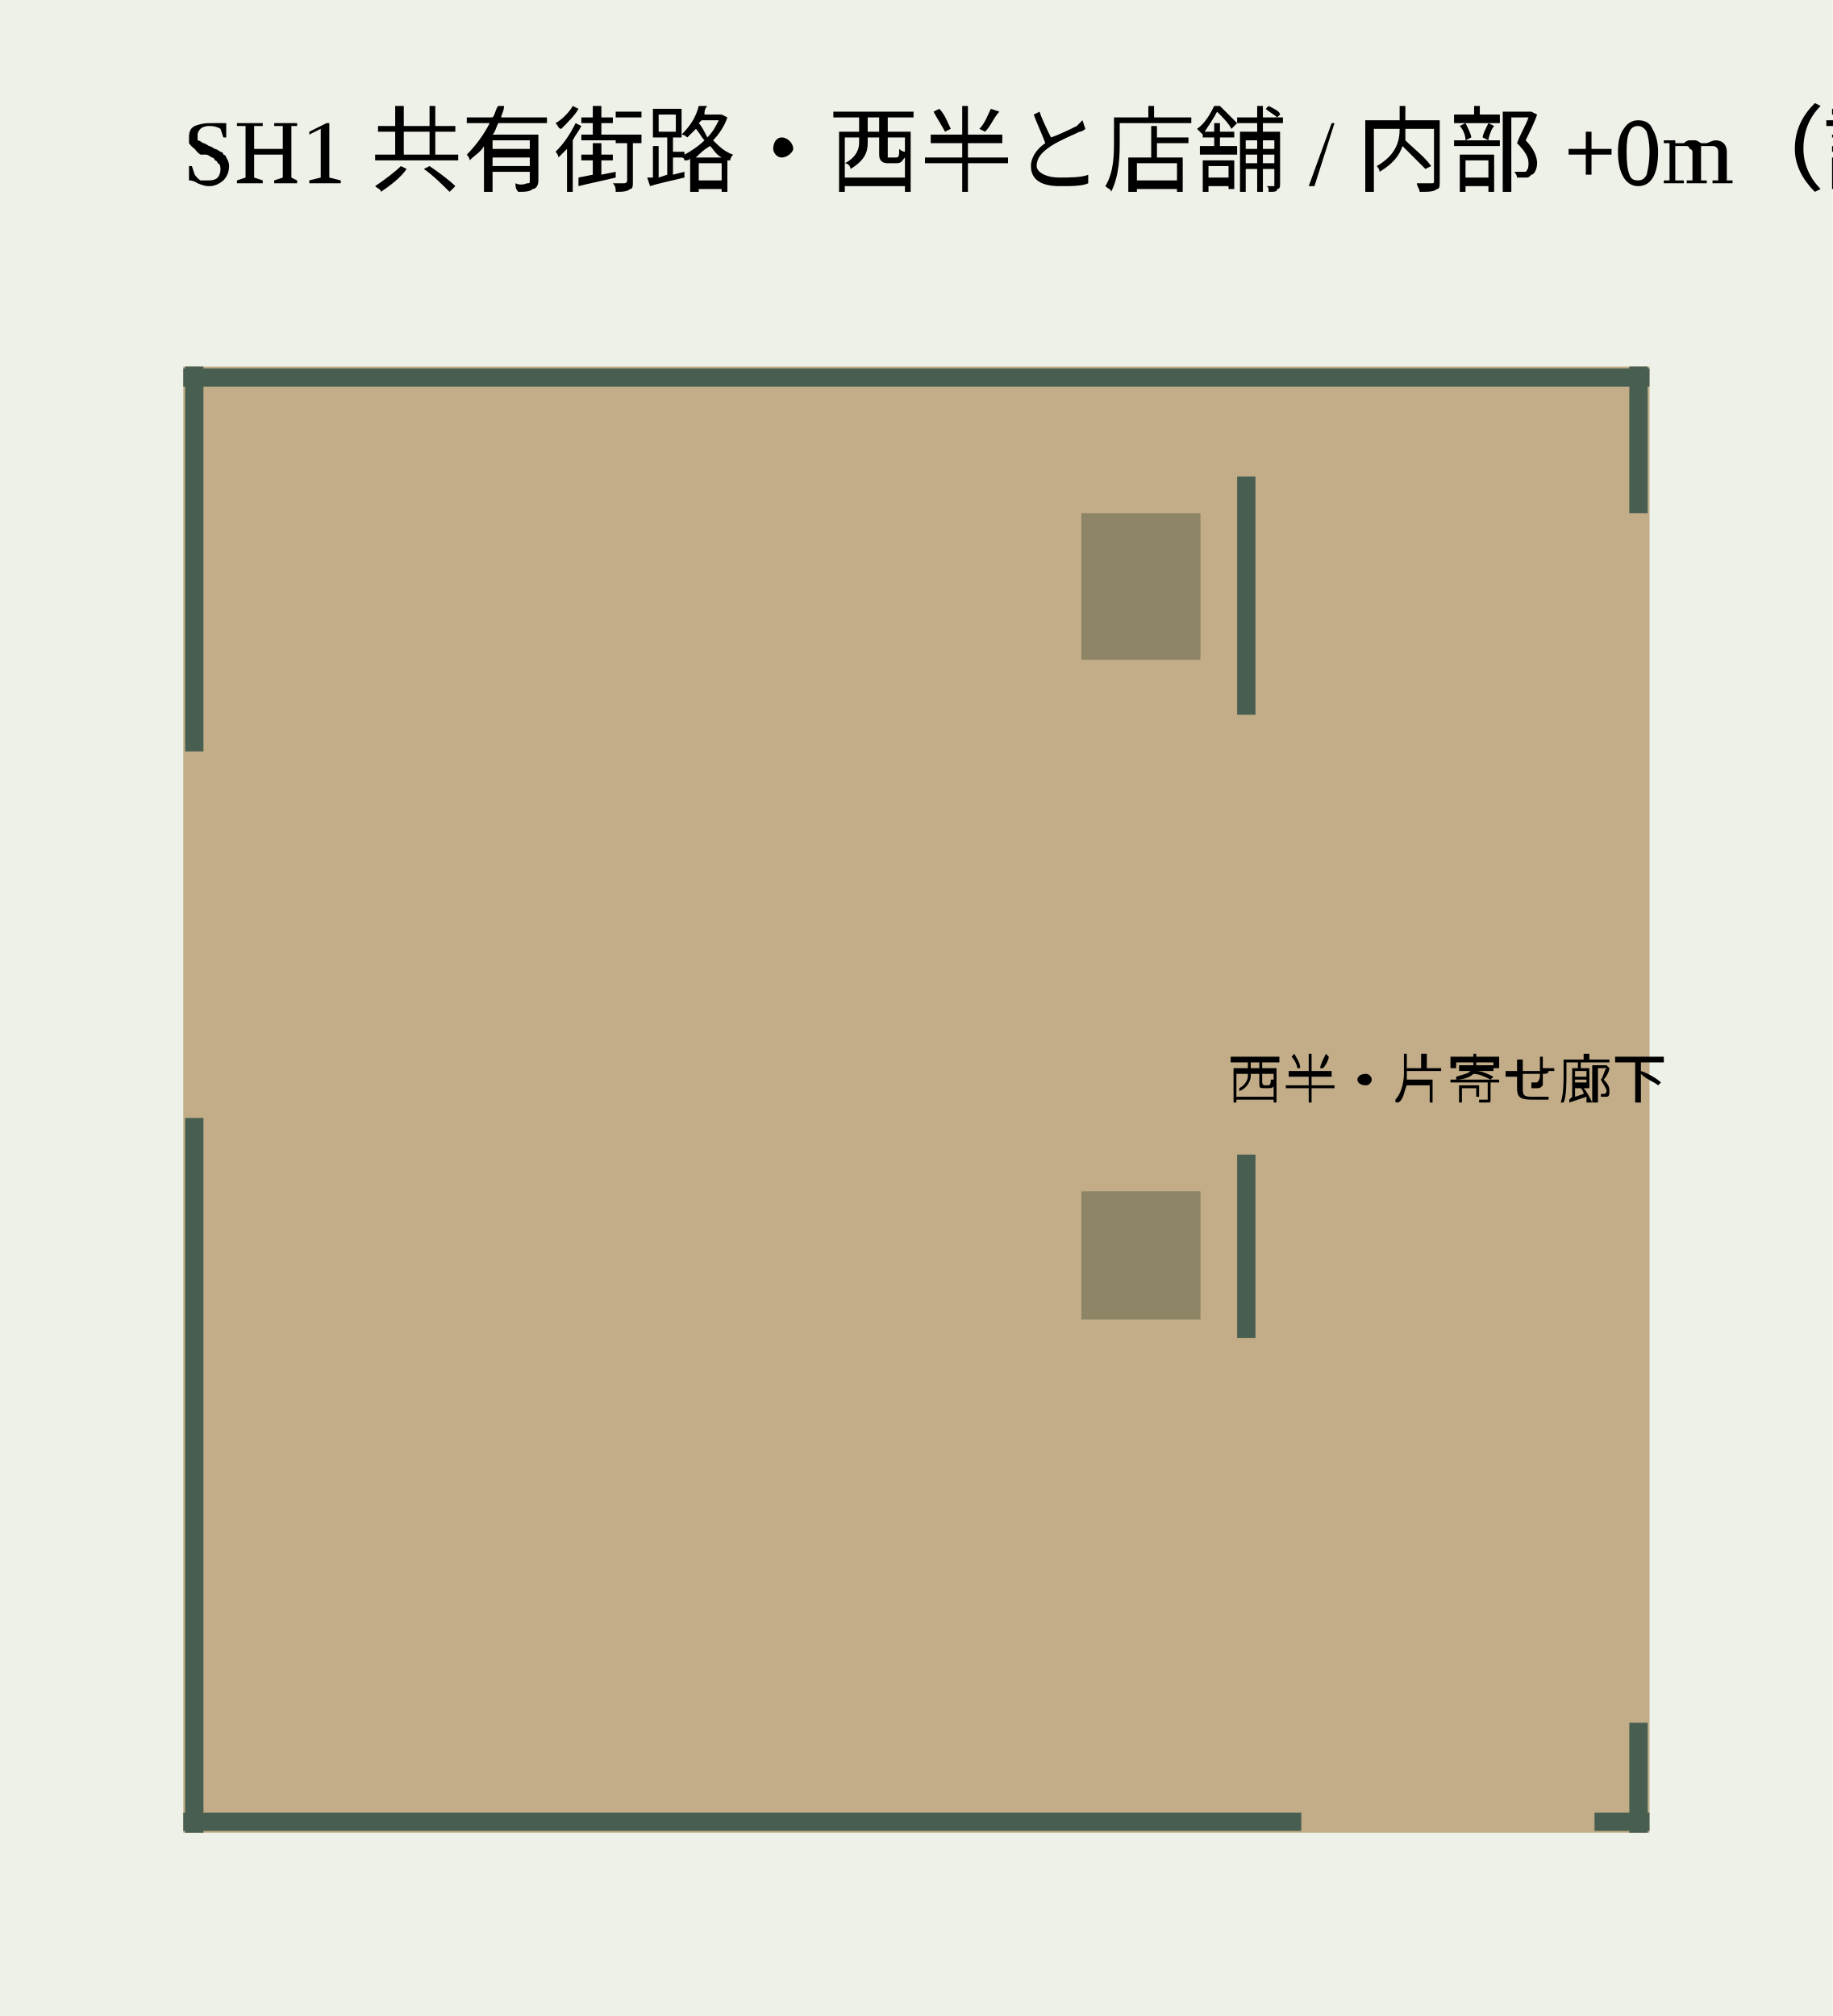
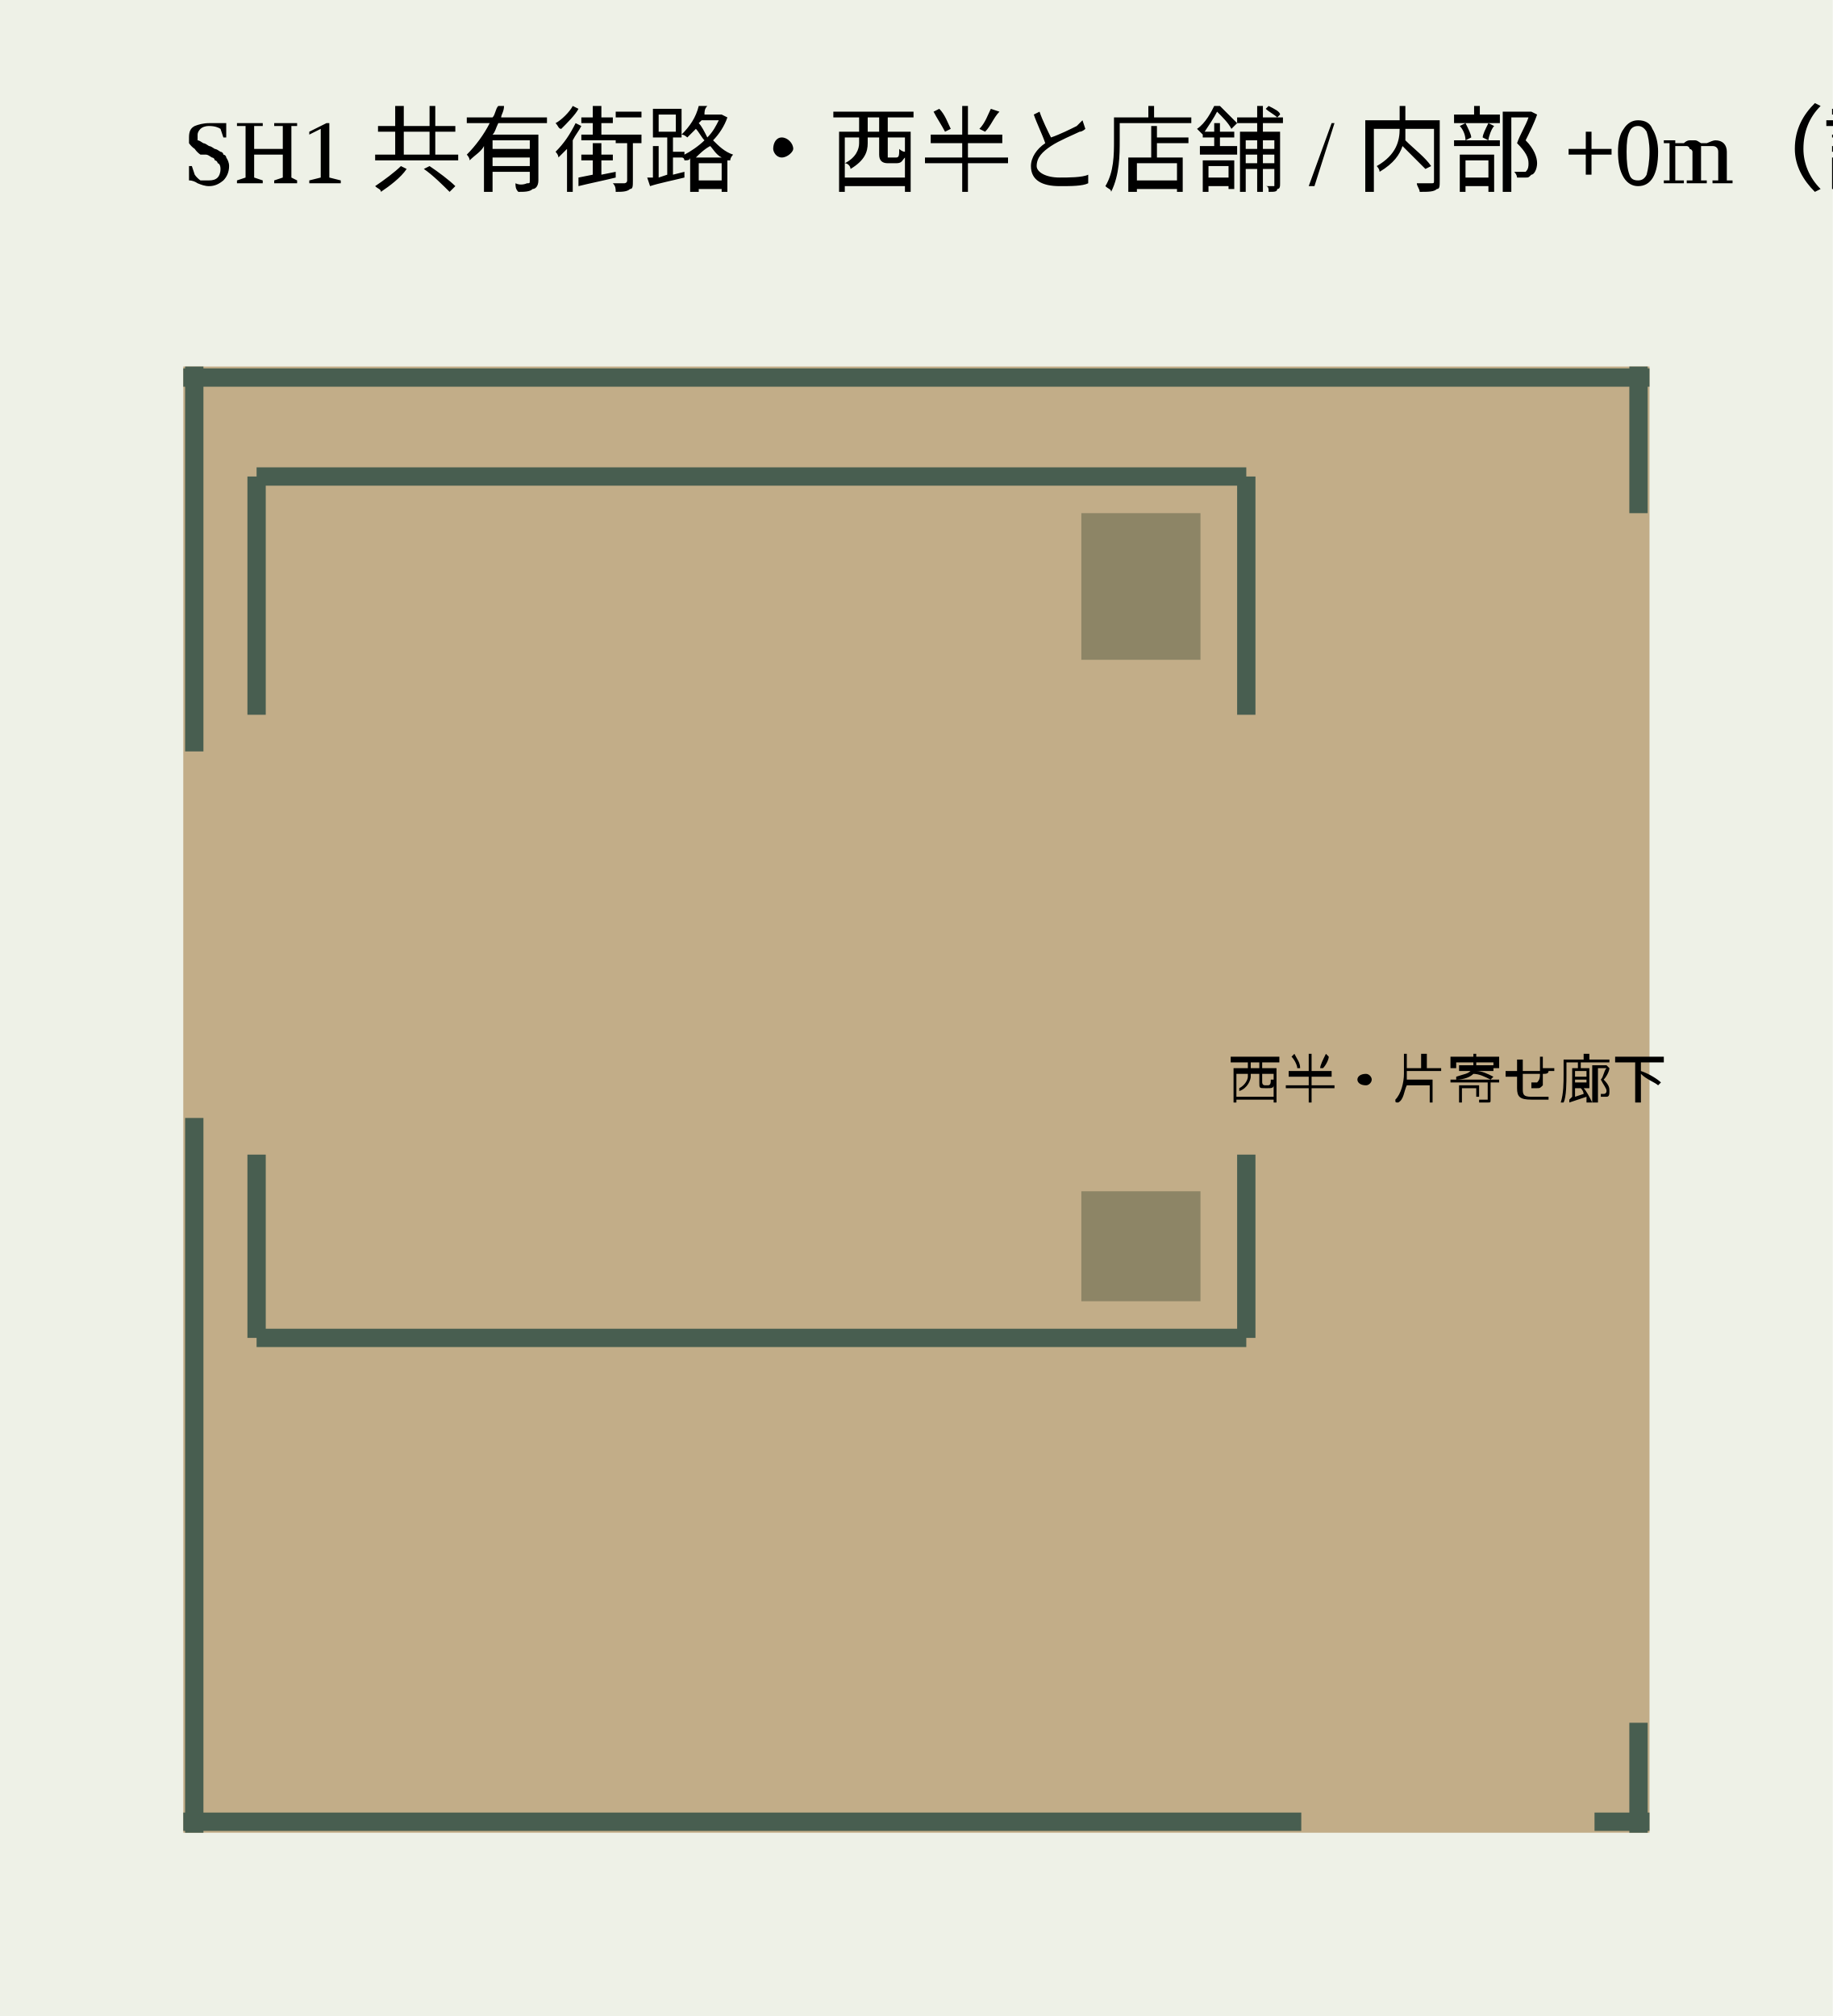
<svg xmlns="http://www.w3.org/2000/svg" viewBox="-1 -2 10 11">
  <rect x="-1" y="-2" width="10" height="11" fill="#eef1e7" />
  <text x="0" y="-1" font-size=".5">SH1 共有街路・西半と店舗 / 内部 +0m（設計図・実画面ではない）</text>
  <rect width="8" height="8" fill="#c2ad88" />
  <rect x="4.9" y="0.8" width="0.65" height="0.8" fill="#8d8566" />
-   <rect x="4.9" y="4.5" width="0.65" height="0.7" fill="#8d8566" />
+   <rect x="4.9" y="4.5" width="0.65" height="0.6" fill="#8d8566" />
  <line x1="0" y1="0.06" x2="8" y2="0.06" stroke="#485e50" stroke-width="0.1" />
  <line x1="0" y1="7.94" x2="6.1" y2="7.94" stroke="#485e50" stroke-width="0.1" />
  <line x1="7.7" y1="7.94" x2="8" y2="7.94" stroke="#485e50" stroke-width="0.1" />
  <line x1="0.06" y1="0" x2="0.06" y2="2.1" stroke="#485e50" stroke-width="0.1" />
  <line x1="0.06" y1="4.1" x2="0.06" y2="8" stroke="#485e50" stroke-width="0.1" />
  <line x1="7.94" y1="0" x2="7.94" y2="0.8" stroke="#485e50" stroke-width="0.1" />
  <line x1="7.94" y1="7.4" x2="7.94" y2="8" stroke="#485e50" stroke-width="0.1" />
+   <line x1="0.4" y1="0.6" x2="5.8" y2="0.6" stroke="#485e50" stroke-width="0.1" />
+   <line x1="0.4" y1="5.3" x2="5.8" y2="5.3" stroke="#485e50" stroke-width="0.1" />
  <line x1="5.8" y1="0.6" x2="5.8" y2="1.9" stroke="#485e50" stroke-width="0.1" />
  <line x1="5.8" y1="4.3" x2="5.8" y2="5.3" stroke="#485e50" stroke-width="0.1" />
+   <line x1="0.4" y1="0.6" x2="0.4" y2="1.9" stroke="#485e50" stroke-width="0.1" />
+   <line x1="0.4" y1="4.3" x2="0.4" y2="5.3" stroke="#485e50" stroke-width="0.1" />
  <text x="6.9" y="4" text-anchor="middle" font-size=".3">西半・片寄せ廊下</text>
</svg>
